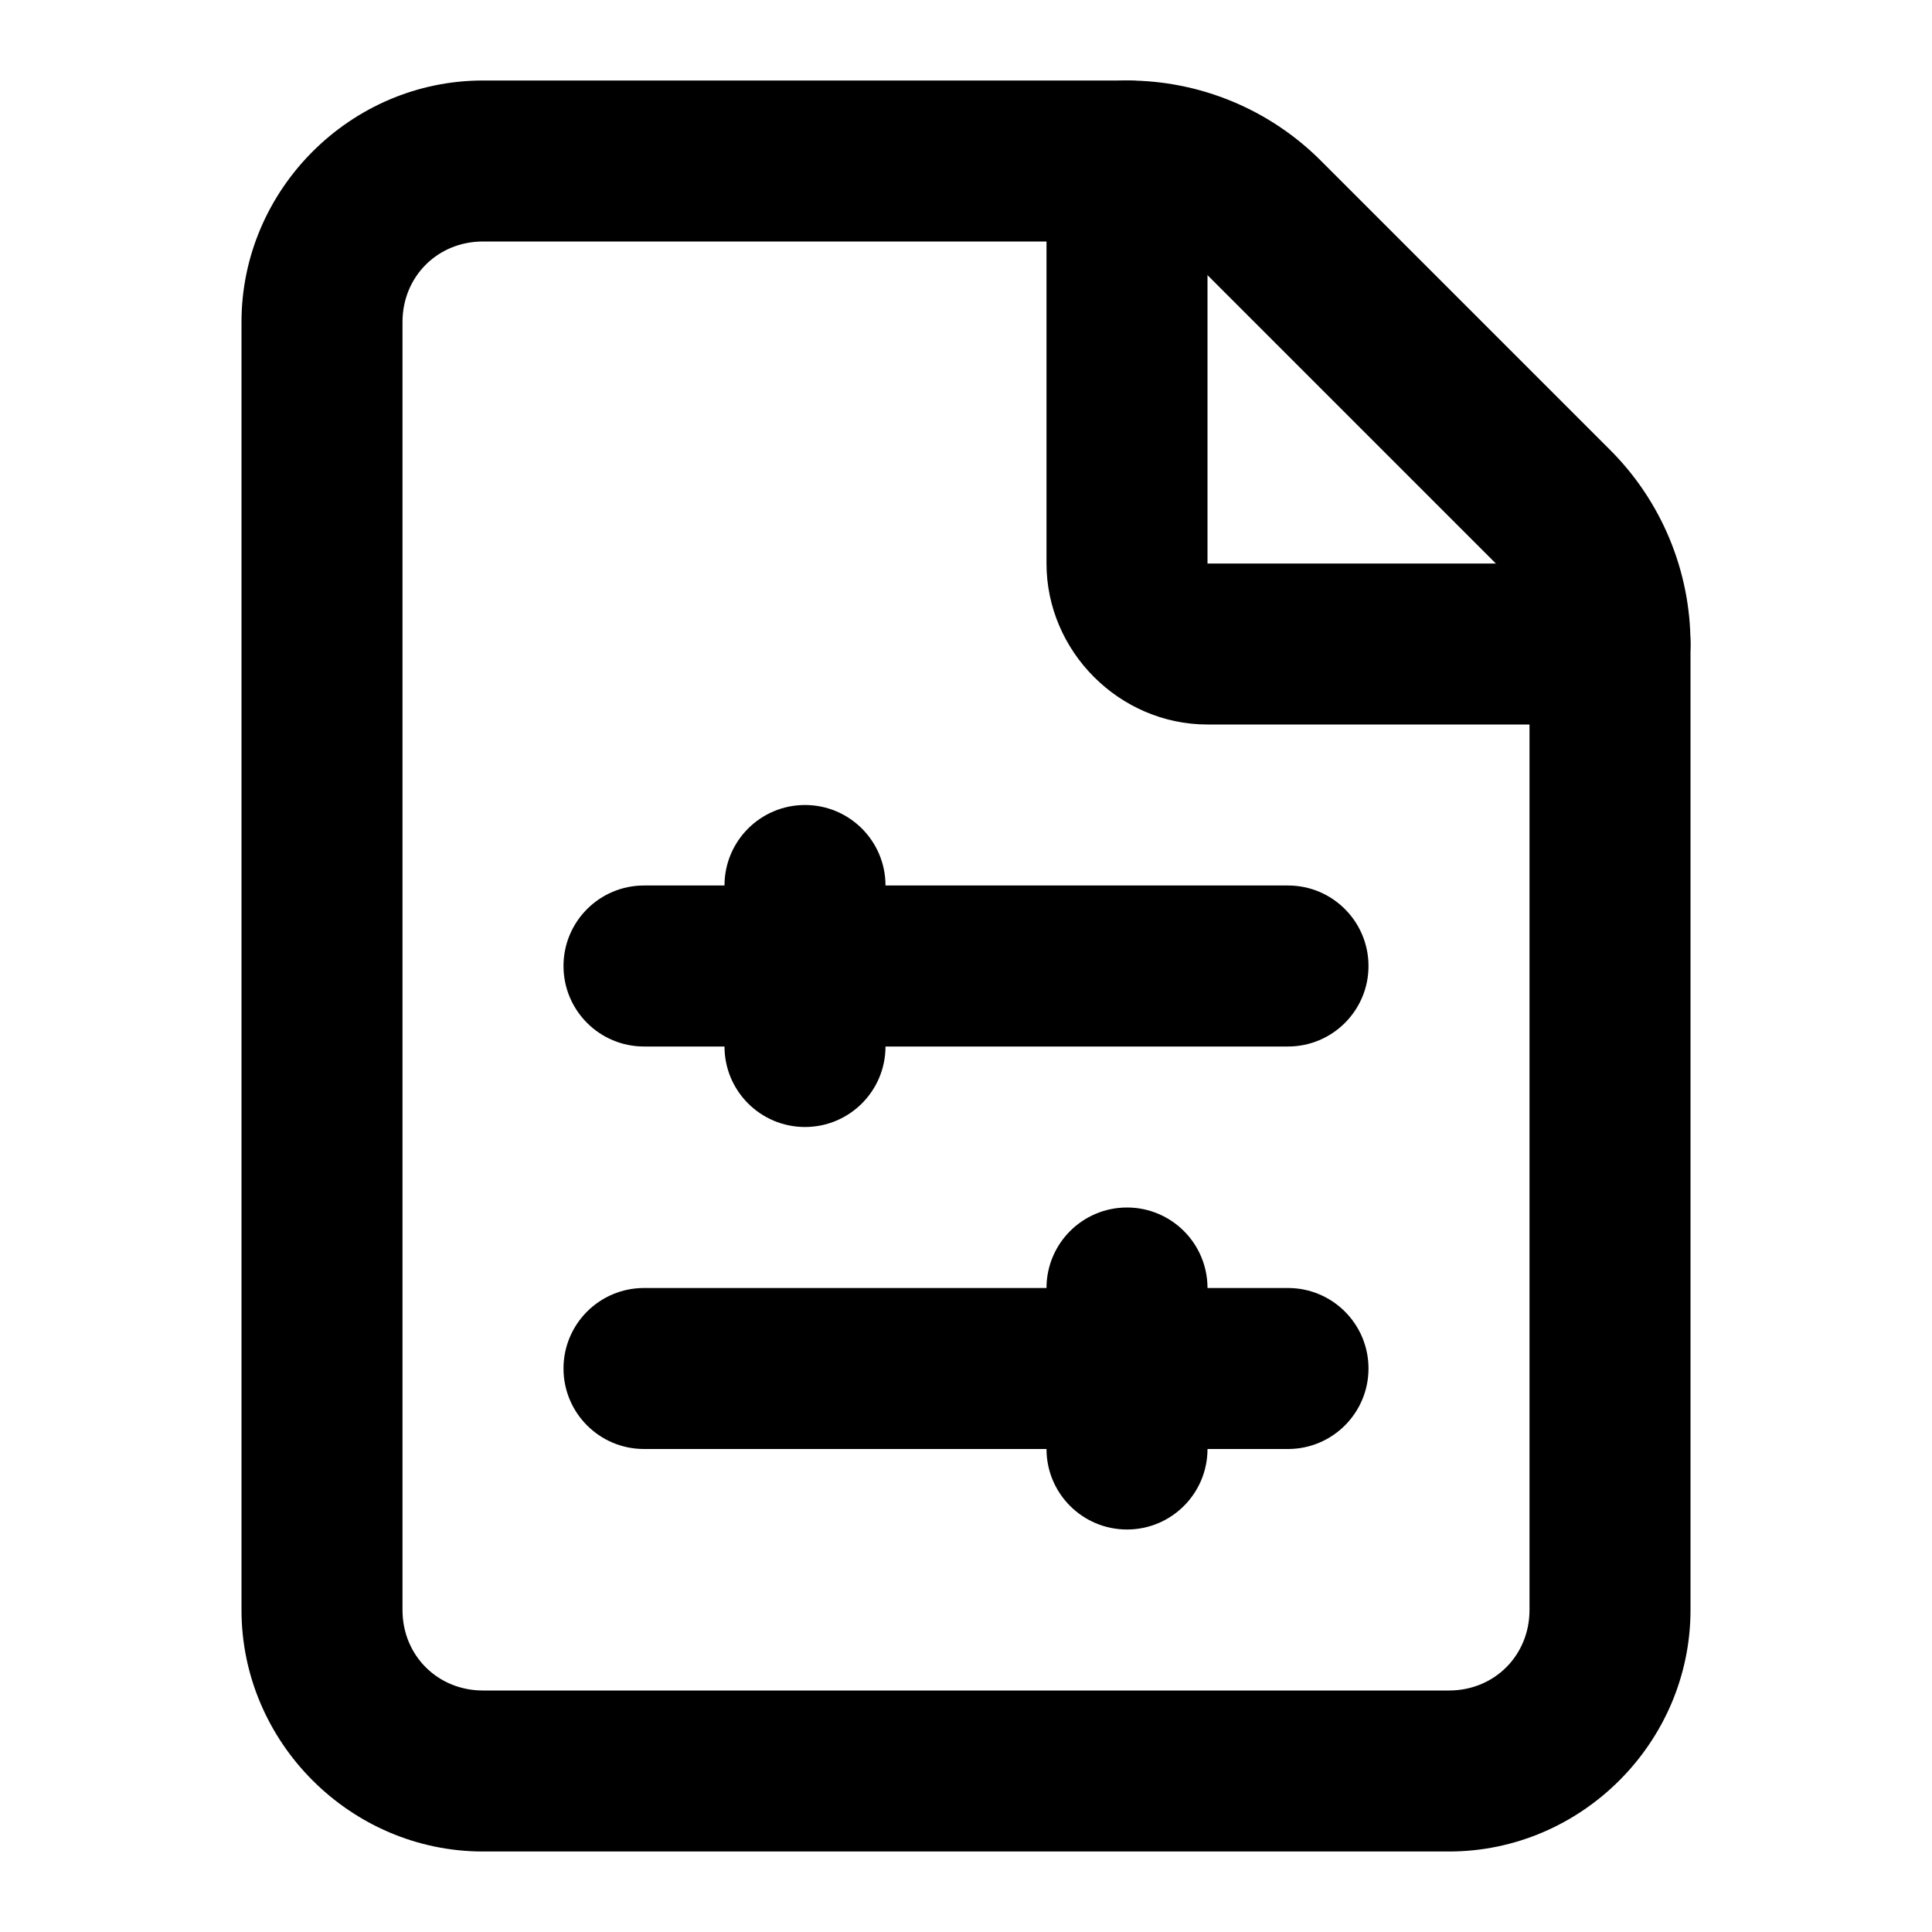
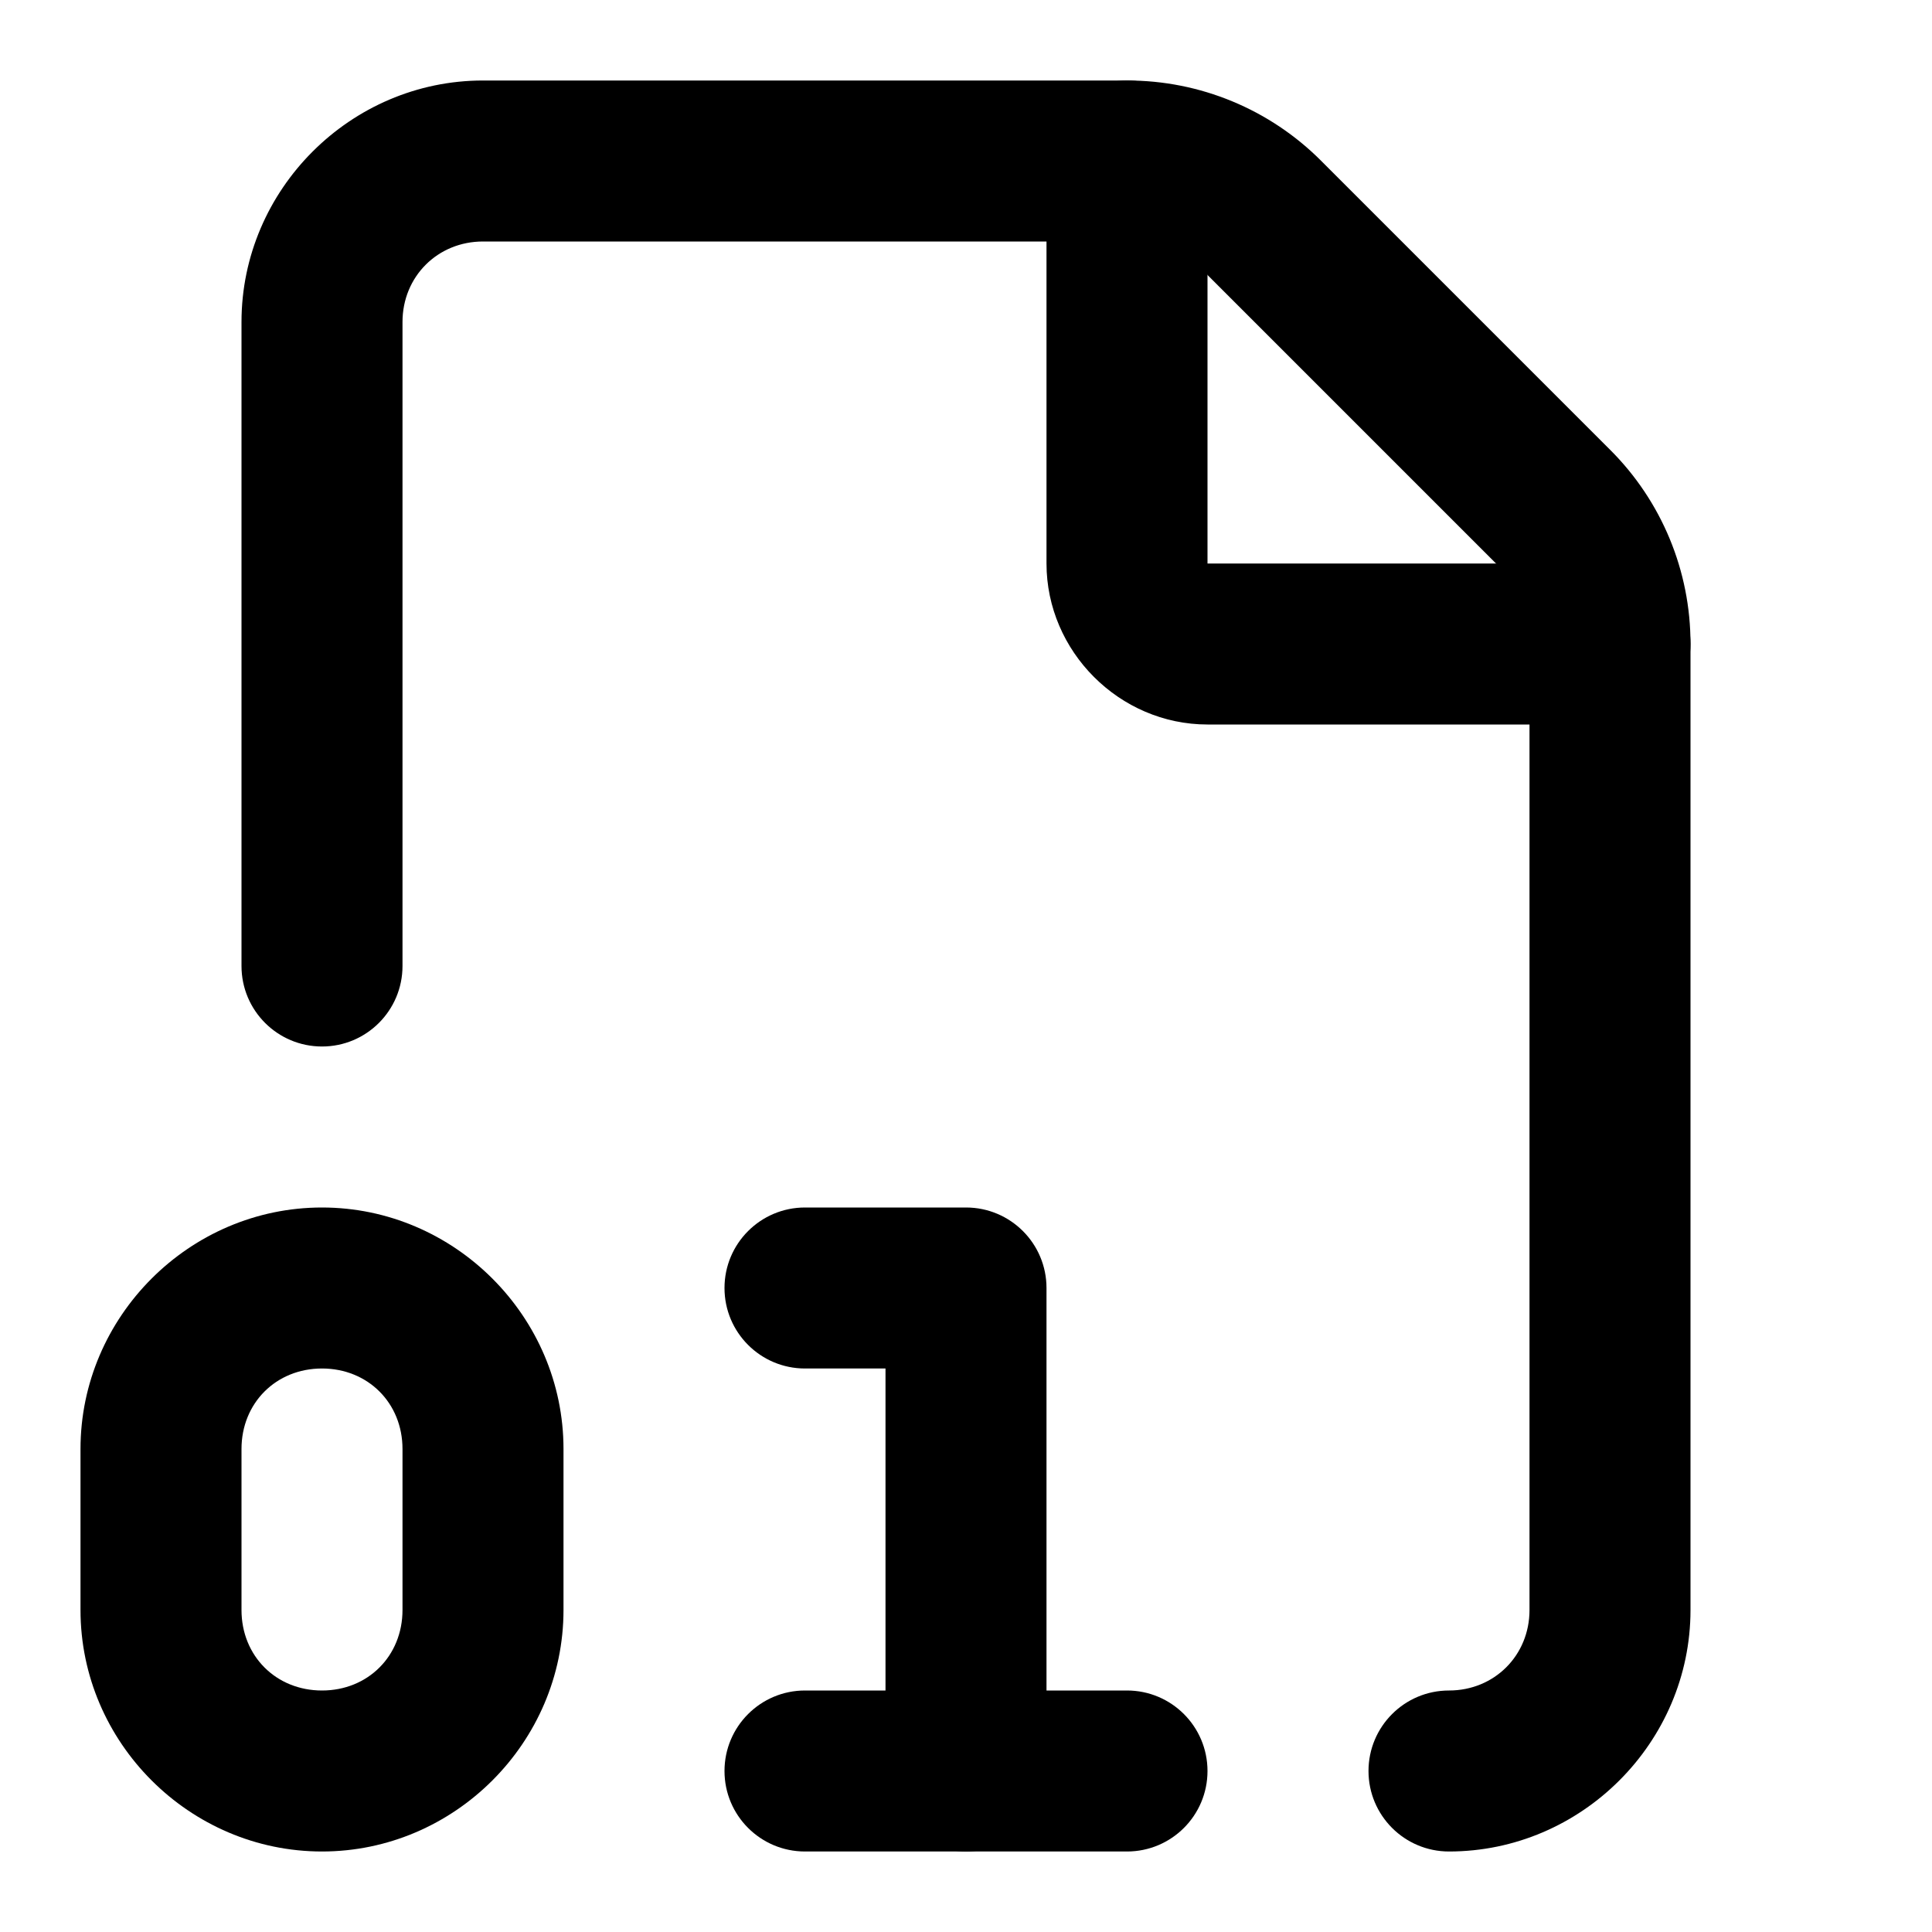
- <svg xmlns="http://www.w3.org/2000/svg" width="24" height="24" viewBox="0 0 24 24" fill="none" stroke="currentColor" stroke-width="2" stroke-linecap="round" stroke-linejoin="round" version="1.1" id="svg6">
-   <defs id="defs6" />
-   <path style="baseline-shift:baseline;display:inline;overflow:visible;vector-effect:none;fill:#000000;stroke:none;stroke-linecap:butt;stroke-linejoin:miter;enable-background:accumulate;stop-color:#000000;stop-opacity:1;opacity:1" d="M 6,1 C 4.355,1 3,2.355 3,4 v 16 c 0,1.645 1.355,3 3,3 h 12 c 1.645,0 3,-1.355 3,-3 V 8.002 8 C 21.001,7.094 20.639,6.223 19.996,5.584 L 16.412,2 l -0.002,-0.002 C 15.772,1.358 14.904,0.999 14,1 Z m 0,2 h 8 a 1,1 0 0 0 0.002,0 c 0.373,-6.051e-4 0.731,0.148 0.994,0.412 a 1,1 0 0 0 0,0.002 l 3.588,3.588 a 1,1 0 0 0 0.004,0.002 C 18.853,7.268 19.001,7.624 19,7.998 A 1,1 0 0 0 19,8 v 12 c 0,0.564 -0.436,1 -1,1 H 6 C 5.436,21 5,20.564 5,20 V 4 C 5,3.436 5.436,3 6,3 Z" id="path1" />
+ <svg xmlns="http://www.w3.org/2000/svg" width="24" height="24" viewBox="0 0 24 24" fill="none" stroke="currentColor" stroke-width="2" stroke-linecap="round" stroke-linejoin="round" version="1.1" id="svg4">
+   <defs id="defs4" />
+   <path style="baseline-shift:baseline;display:inline;overflow:visible;vector-effect:none;fill:#000000;stroke:none;stroke-linecap:butt;stroke-linejoin:miter;enable-background:accumulate;stop-color:#000000;stop-opacity:1;opacity:1" d="M 6,1 C 4.355,1 3,2.355 3,4 v 8 a 1,1 0 0 0 1,1 1,1 0 0 0 1,-1 V 4 C 5,3.436 5.436,3 6,3 h 8 a 1,1 0 0 0 0.002,0 c 0.374,-9.166e-4 0.732,0.147 0.996,0.412 a 1,1 0 0 0 0,0.002 l 3.588,3.588 a 1,1 0 0 0 0.002,0 C 18.853,7.266 19.001,7.624 19,7.998 A 1,1 0 0 0 19,8 v 12 c 0,0.564 -0.436,1 -1,1 a 1,1 0 0 0 -1,1 1,1 0 0 0 1,1 c 1.645,0 3,-1.355 3,-3 V 8.002 8 C 21.002,7.094 20.642,6.225 20,5.586 L 16.414,2 C 15.775,1.358 14.906,0.998 14,1 Z" id="path1" />
  <path style="baseline-shift:baseline;display:inline;overflow:visible;vector-effect:none;fill:#000000;stroke:none;stroke-linecap:butt;stroke-linejoin:miter;enable-background:accumulate;stop-color:#000000;stop-opacity:1;opacity:1" d="m 14,1 a 1,1 0 0 0 -1,1 v 5 c 0,1.093 0.907,2 2,2 h 5 A 1,1 0 0 0 21,8 1,1 0 0 0 20,7 H 15 V 2 A 1,1 0 0 0 14,1 Z" id="path2" />
-   <path style="baseline-shift:baseline;display:inline;overflow:visible;vector-effect:none;fill:#000000;stroke:none;stroke-linecap:butt;stroke-linejoin:miter;enable-background:accumulate;stop-color:#000000;stop-opacity:1;opacity:1" d="m 8,11 a 1,1 0 0 0 -1,1 1,1 0 0 0 1,1 h 8 a 1,1 0 0 0 1,-1 1,1 0 0 0 -1,-1 z" id="path3" />
-   <path style="baseline-shift:baseline;display:inline;overflow:visible;vector-effect:none;fill:#000000;stroke:none;stroke-linecap:butt;stroke-linejoin:miter;enable-background:accumulate;stop-color:#000000;stop-opacity:1;opacity:1" d="m 10,10 a 1,1 0 0 0 -1,1 v 2 a 1,1 0 0 0 1,1 1,1 0 0 0 1,-1 v -2 a 1,1 0 0 0 -1,-1 z" id="path4" />
-   <path style="baseline-shift:baseline;display:inline;overflow:visible;vector-effect:none;fill:#000000;stroke:none;stroke-linecap:butt;stroke-linejoin:miter;enable-background:accumulate;stop-color:#000000;stop-opacity:1;opacity:1" d="m 8,16 a 1,1 0 0 0 -1,1 1,1 0 0 0 1,1 h 8 a 1,1 0 0 0 1,-1 1,1 0 0 0 -1,-1 z" id="path5" />
-   <path style="baseline-shift:baseline;display:inline;overflow:visible;vector-effect:none;fill:#000000;stroke:none;stroke-linecap:butt;stroke-linejoin:miter;enable-background:accumulate;stop-color:#000000;stop-opacity:1;opacity:1" d="m 14,15 a 1,1 0 0 0 -1,1 v 2 a 1,1 0 0 0 1,1 1,1 0 0 0 1,-1 v -2 a 1,1 0 0 0 -1,-1 z" id="path6" />
+   <path style="baseline-shift:baseline;display:inline;overflow:visible;vector-effect:none;fill:#000000;stroke:none;stroke-linecap:butt;stroke-linejoin:miter;enable-background:accumulate;stop-color:#000000;stop-opacity:1;opacity:1" d="m 10,15 a 1,1 0 0 0 -1,1 1,1 0 0 0 1,1 h 1 v 5 a 1,1 0 0 0 1,1 1,1 0 0 0 1,-1 v -6 a 1,1 0 0 0 -1,-1 z" id="path3" />
+   <path style="baseline-shift:baseline;display:inline;overflow:visible;vector-effect:none;fill:#000000;stroke:none;stroke-linecap:butt;stroke-linejoin:miter;enable-background:accumulate;stop-color:#000000;stop-opacity:1;opacity:1" d="m 10,21 a 1,1 0 0 0 -1,1 1,1 0 0 0 1,1 h 4 a 1,1 0 0 0 1,-1 1,1 0 0 0 -1,-1 z" id="path4" />
+   <path style="baseline-shift:baseline;display:inline;overflow:visible;vector-effect:none;fill:#000000;stroke:none;stroke-linecap:butt;stroke-linejoin:miter;enable-background:accumulate;stop-color:#000000;stop-opacity:1;opacity:1" d="m 4,15 c -1.645,0 -3,1.355 -3,3 v 2 c 0,1.645 1.355,3 3,3 1.645,0 3,-1.355 3,-3 V 18 C 7,16.355 5.645,15 4,15 Z m 0,2 c 0.571,0 1,0.429 1,1 v 2 C 5,20.571 4.571,21 4,21 3.429,21 3,20.571 3,20 v -2 c 0,-0.571 0.429,-1 1,-1 z" id="rect4" />
</svg>
